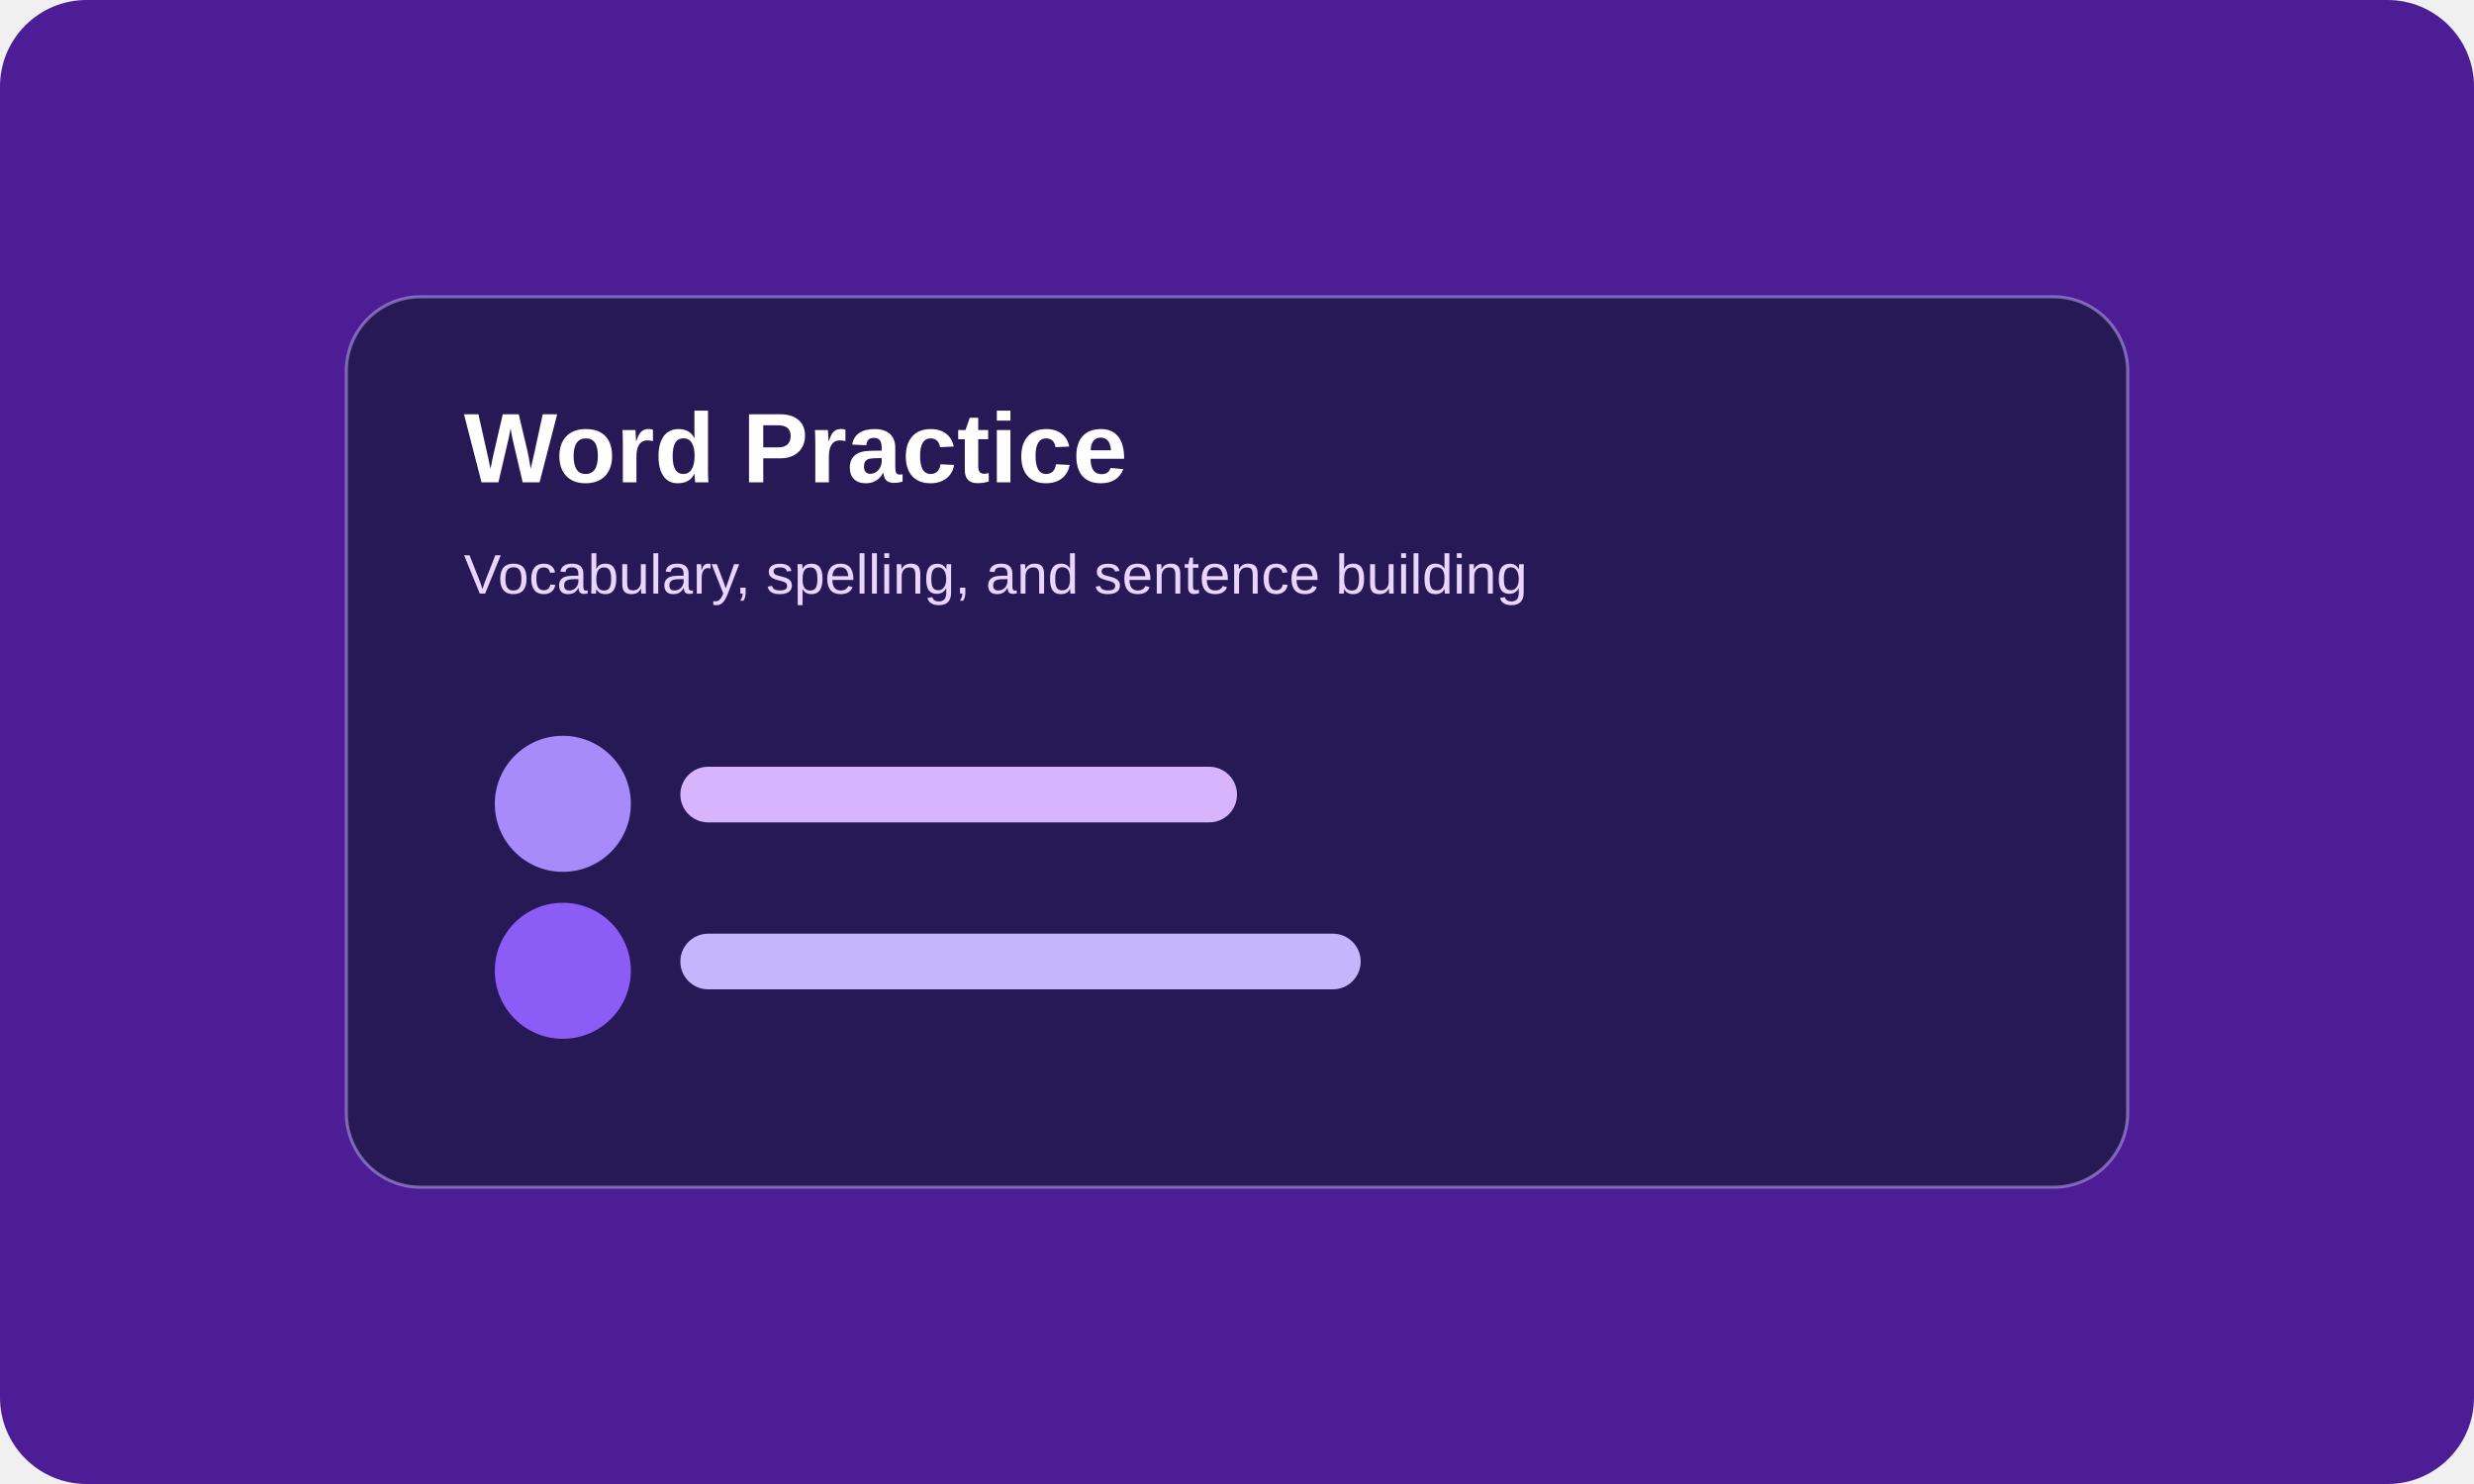
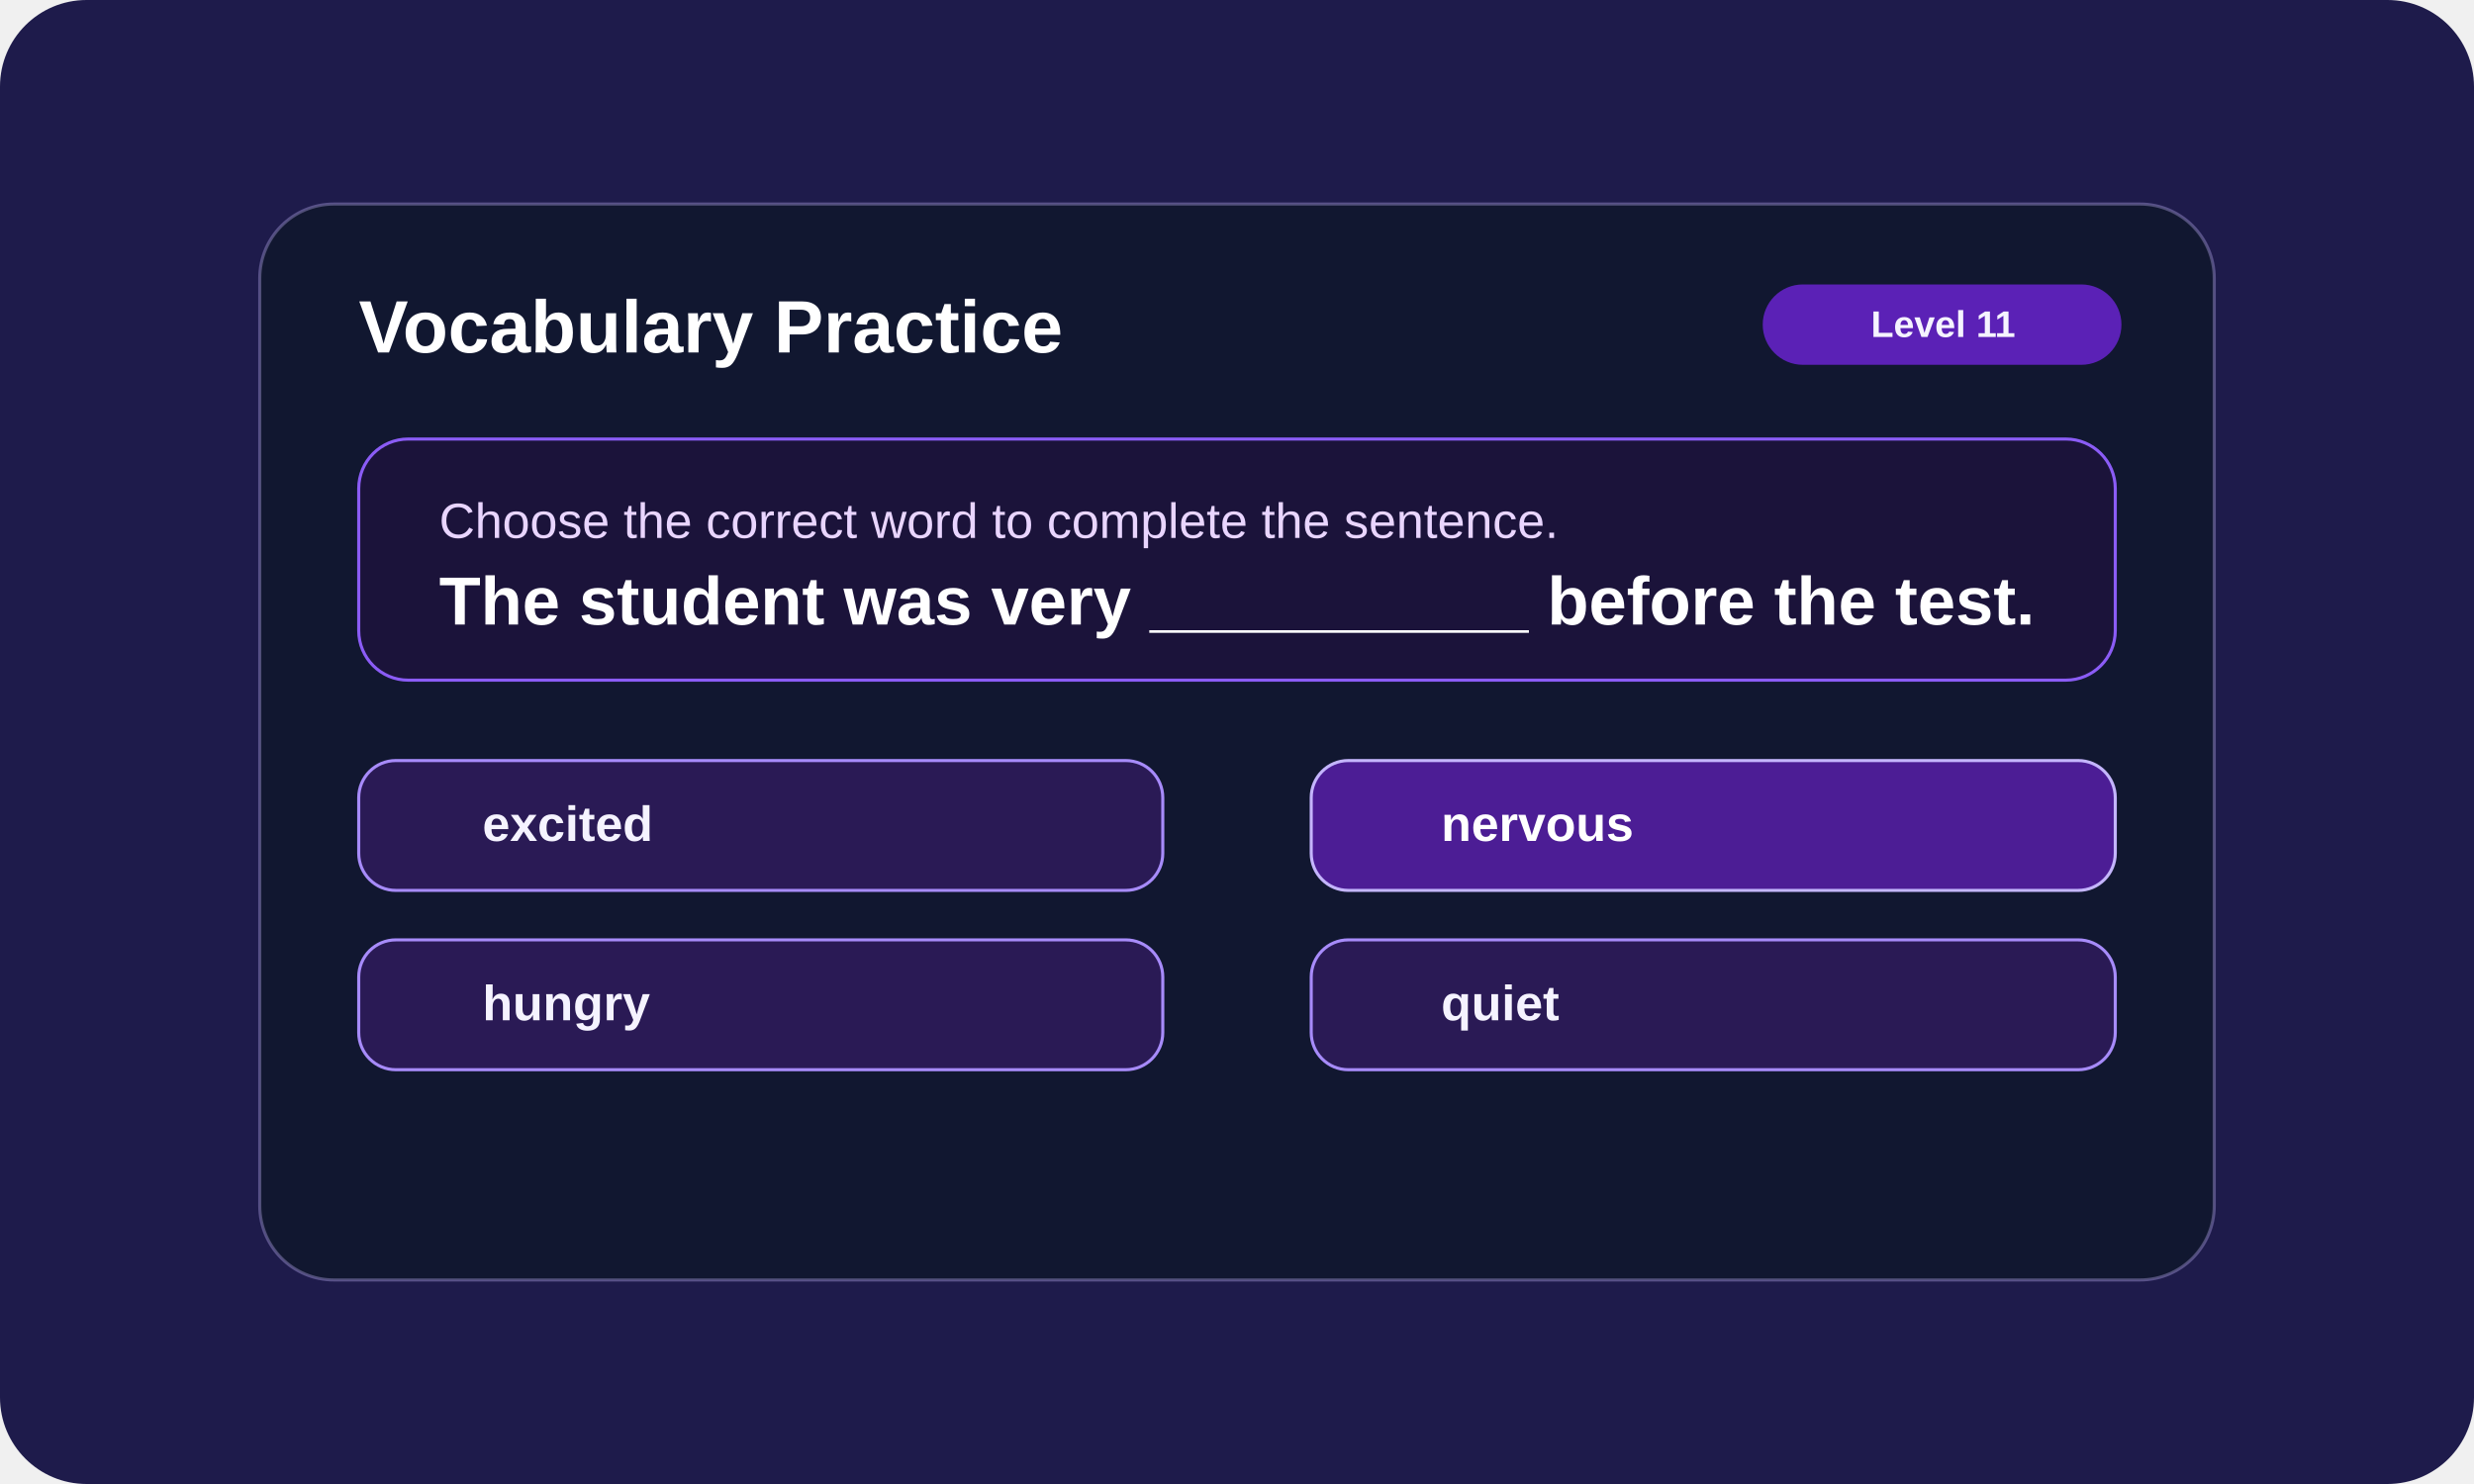
<svg xmlns="http://www.w3.org/2000/svg" width="800" height="480" viewBox="0 0 800 480" fill="none">
  <defs>
-     <linearGradient id="g4" x1="0" y1="0" x2="800" y2="480">
-       <stop stop-color="#4C1D95" />
+     <linearGradient id="bg" x1="0" y1="0" x2="800" y2="480">
+       <stop stop-color="#1E1B4B" />
      <stop offset="0.6" stop-color="#7C3AED" />
      <stop offset="1" stop-color="#111827" />
    </linearGradient>
  </defs>
-   <rect width="800" height="480" rx="28" fill="url(#g4)" />
-   <rect x="112" y="96" width="576" height="288" rx="24" fill="#0F172A" fill-opacity="0.6" stroke="#C4B5FD" stroke-opacity="0.5" />
-   <text x="150" y="156" fill="white" font-family="Arial, sans-serif" font-size="32" font-weight="700">Word Practice</text>
-   <text x="150" y="192" fill="#E9D5FF" font-family="Arial, sans-serif" font-size="18">Vocabulary, spelling, and sentence building</text>
-   <circle cx="182" cy="260" r="22" fill="#A78BFA" />
-   <rect x="220" y="248" width="180" height="18" rx="9" fill="#D8B4FE" />
-   <circle cx="182" cy="314" r="22" fill="#8B5CF6" />
-   <rect x="220" y="302" width="220" height="18" rx="9" fill="#C4B5FD" />
+   <rect width="800" height="480" rx="28" fill="url(#bg)" />
+   <rect x="84" y="66" width="632" height="348" rx="24" fill="#0F172A" fill-opacity="0.82" stroke="#C4B5FD" stroke-opacity="0.35" />
+   <text x="116" y="114" fill="#FFFFFF" font-family="Arial, sans-serif" font-size="24" font-weight="700">Vocabulary Practice</text>
+   <rect x="570" y="92" width="116" height="26" rx="13" fill="#5B21B6" />
+   <text x="605" y="109" fill="#F5F3FF" font-family="Arial, sans-serif" font-size="12" font-weight="700">Level 11</text>
+   <rect x="116" y="142" width="568" height="78" rx="16" fill="#1B133A" stroke="#8B5CF6" />
+   <text x="142" y="174" fill="#E9D5FF" font-family="Arial, sans-serif" font-size="16">Choose the correct word to complete the sentence.</text>
+   <text x="142" y="202" fill="#FFFFFF" font-family="Arial, sans-serif" font-size="22" font-weight="700">The student was very __________ before the test.</text>
+   <rect x="116" y="246" width="260" height="42" rx="12" fill="#2A1A55" stroke="#A78BFA" />
+   <rect x="424" y="246" width="260" height="42" rx="12" fill="#4C1D95" stroke="#C4B5FD" />
+   <rect x="116" y="304" width="260" height="42" rx="12" fill="#2A1A55" stroke="#A78BFA" />
+   <rect x="424" y="304" width="260" height="42" rx="12" fill="#2A1A55" stroke="#A78BFA" />
+   <text x="156" y="272" fill="#F5F3FF" font-family="Arial, sans-serif" font-size="16" font-weight="700">excited</text>
+   <text x="466" y="272" fill="#FFFFFF" font-family="Arial, sans-serif" font-size="16" font-weight="700">nervous</text>
+   <text x="156" y="330" fill="#F5F3FF" font-family="Arial, sans-serif" font-size="16" font-weight="700">hungry</text>
+   <text x="466" y="330" fill="#F5F3FF" font-family="Arial, sans-serif" font-size="16" font-weight="700">quiet</text>
</svg>
